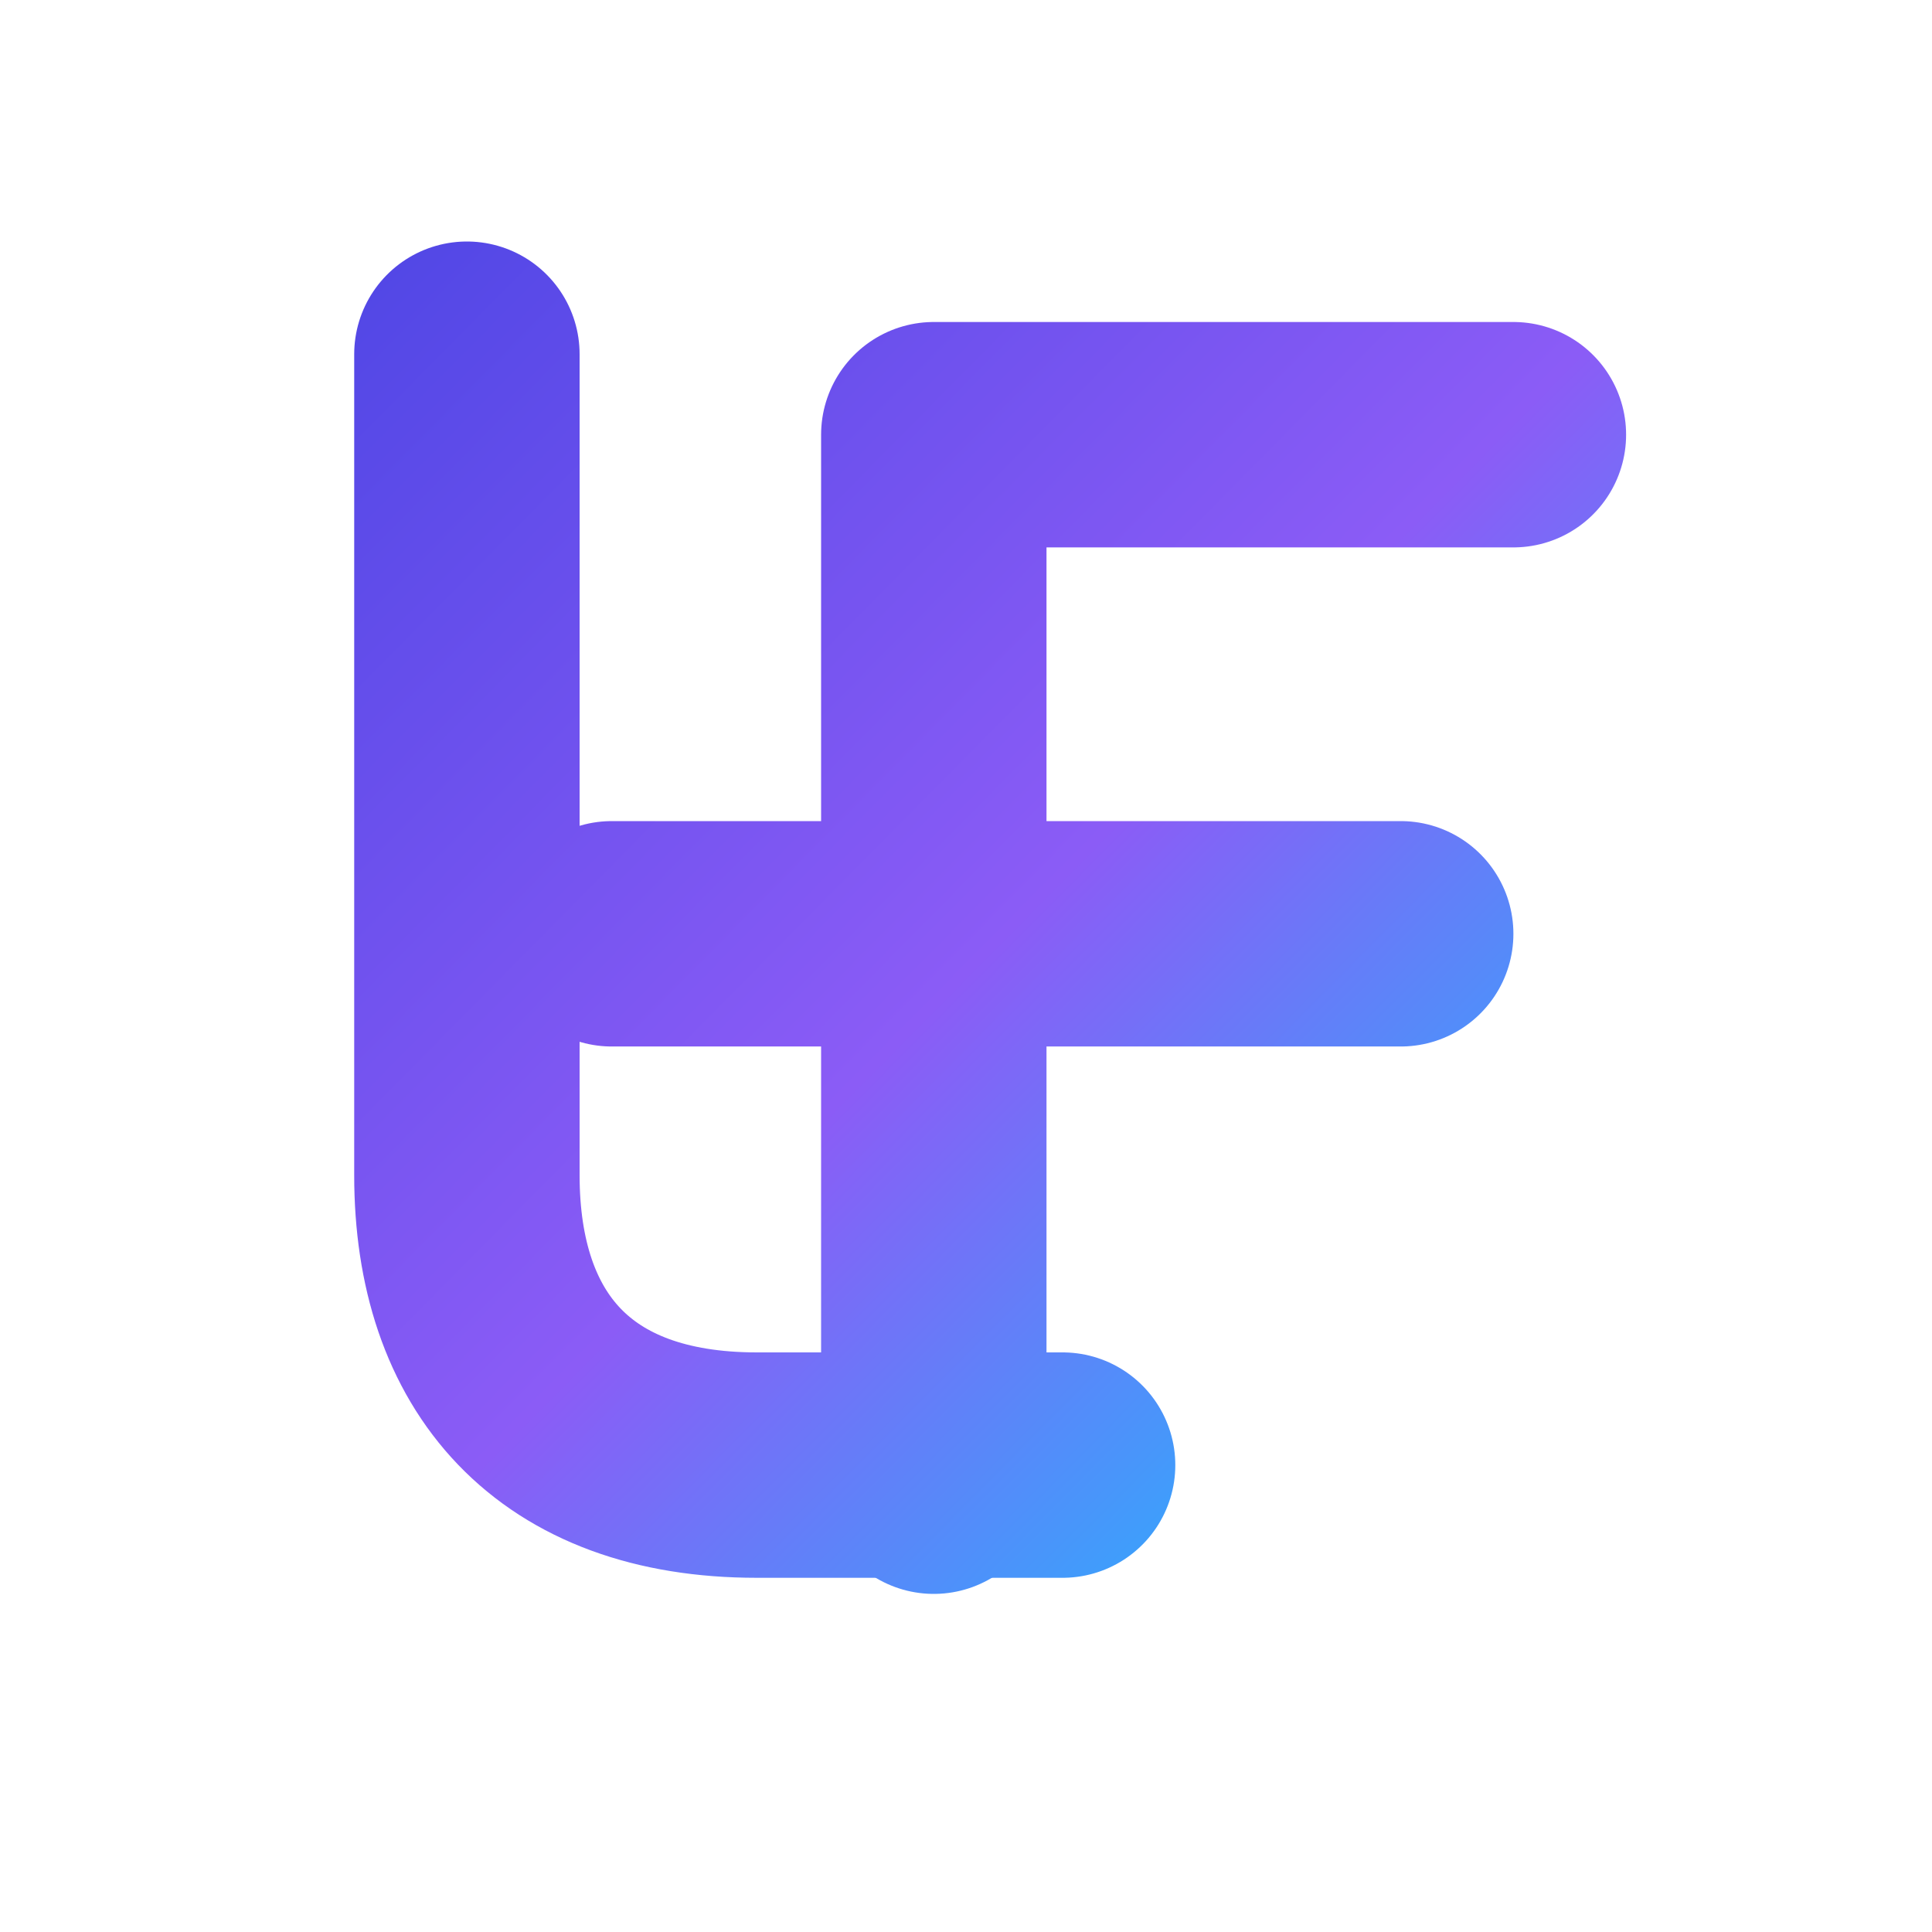
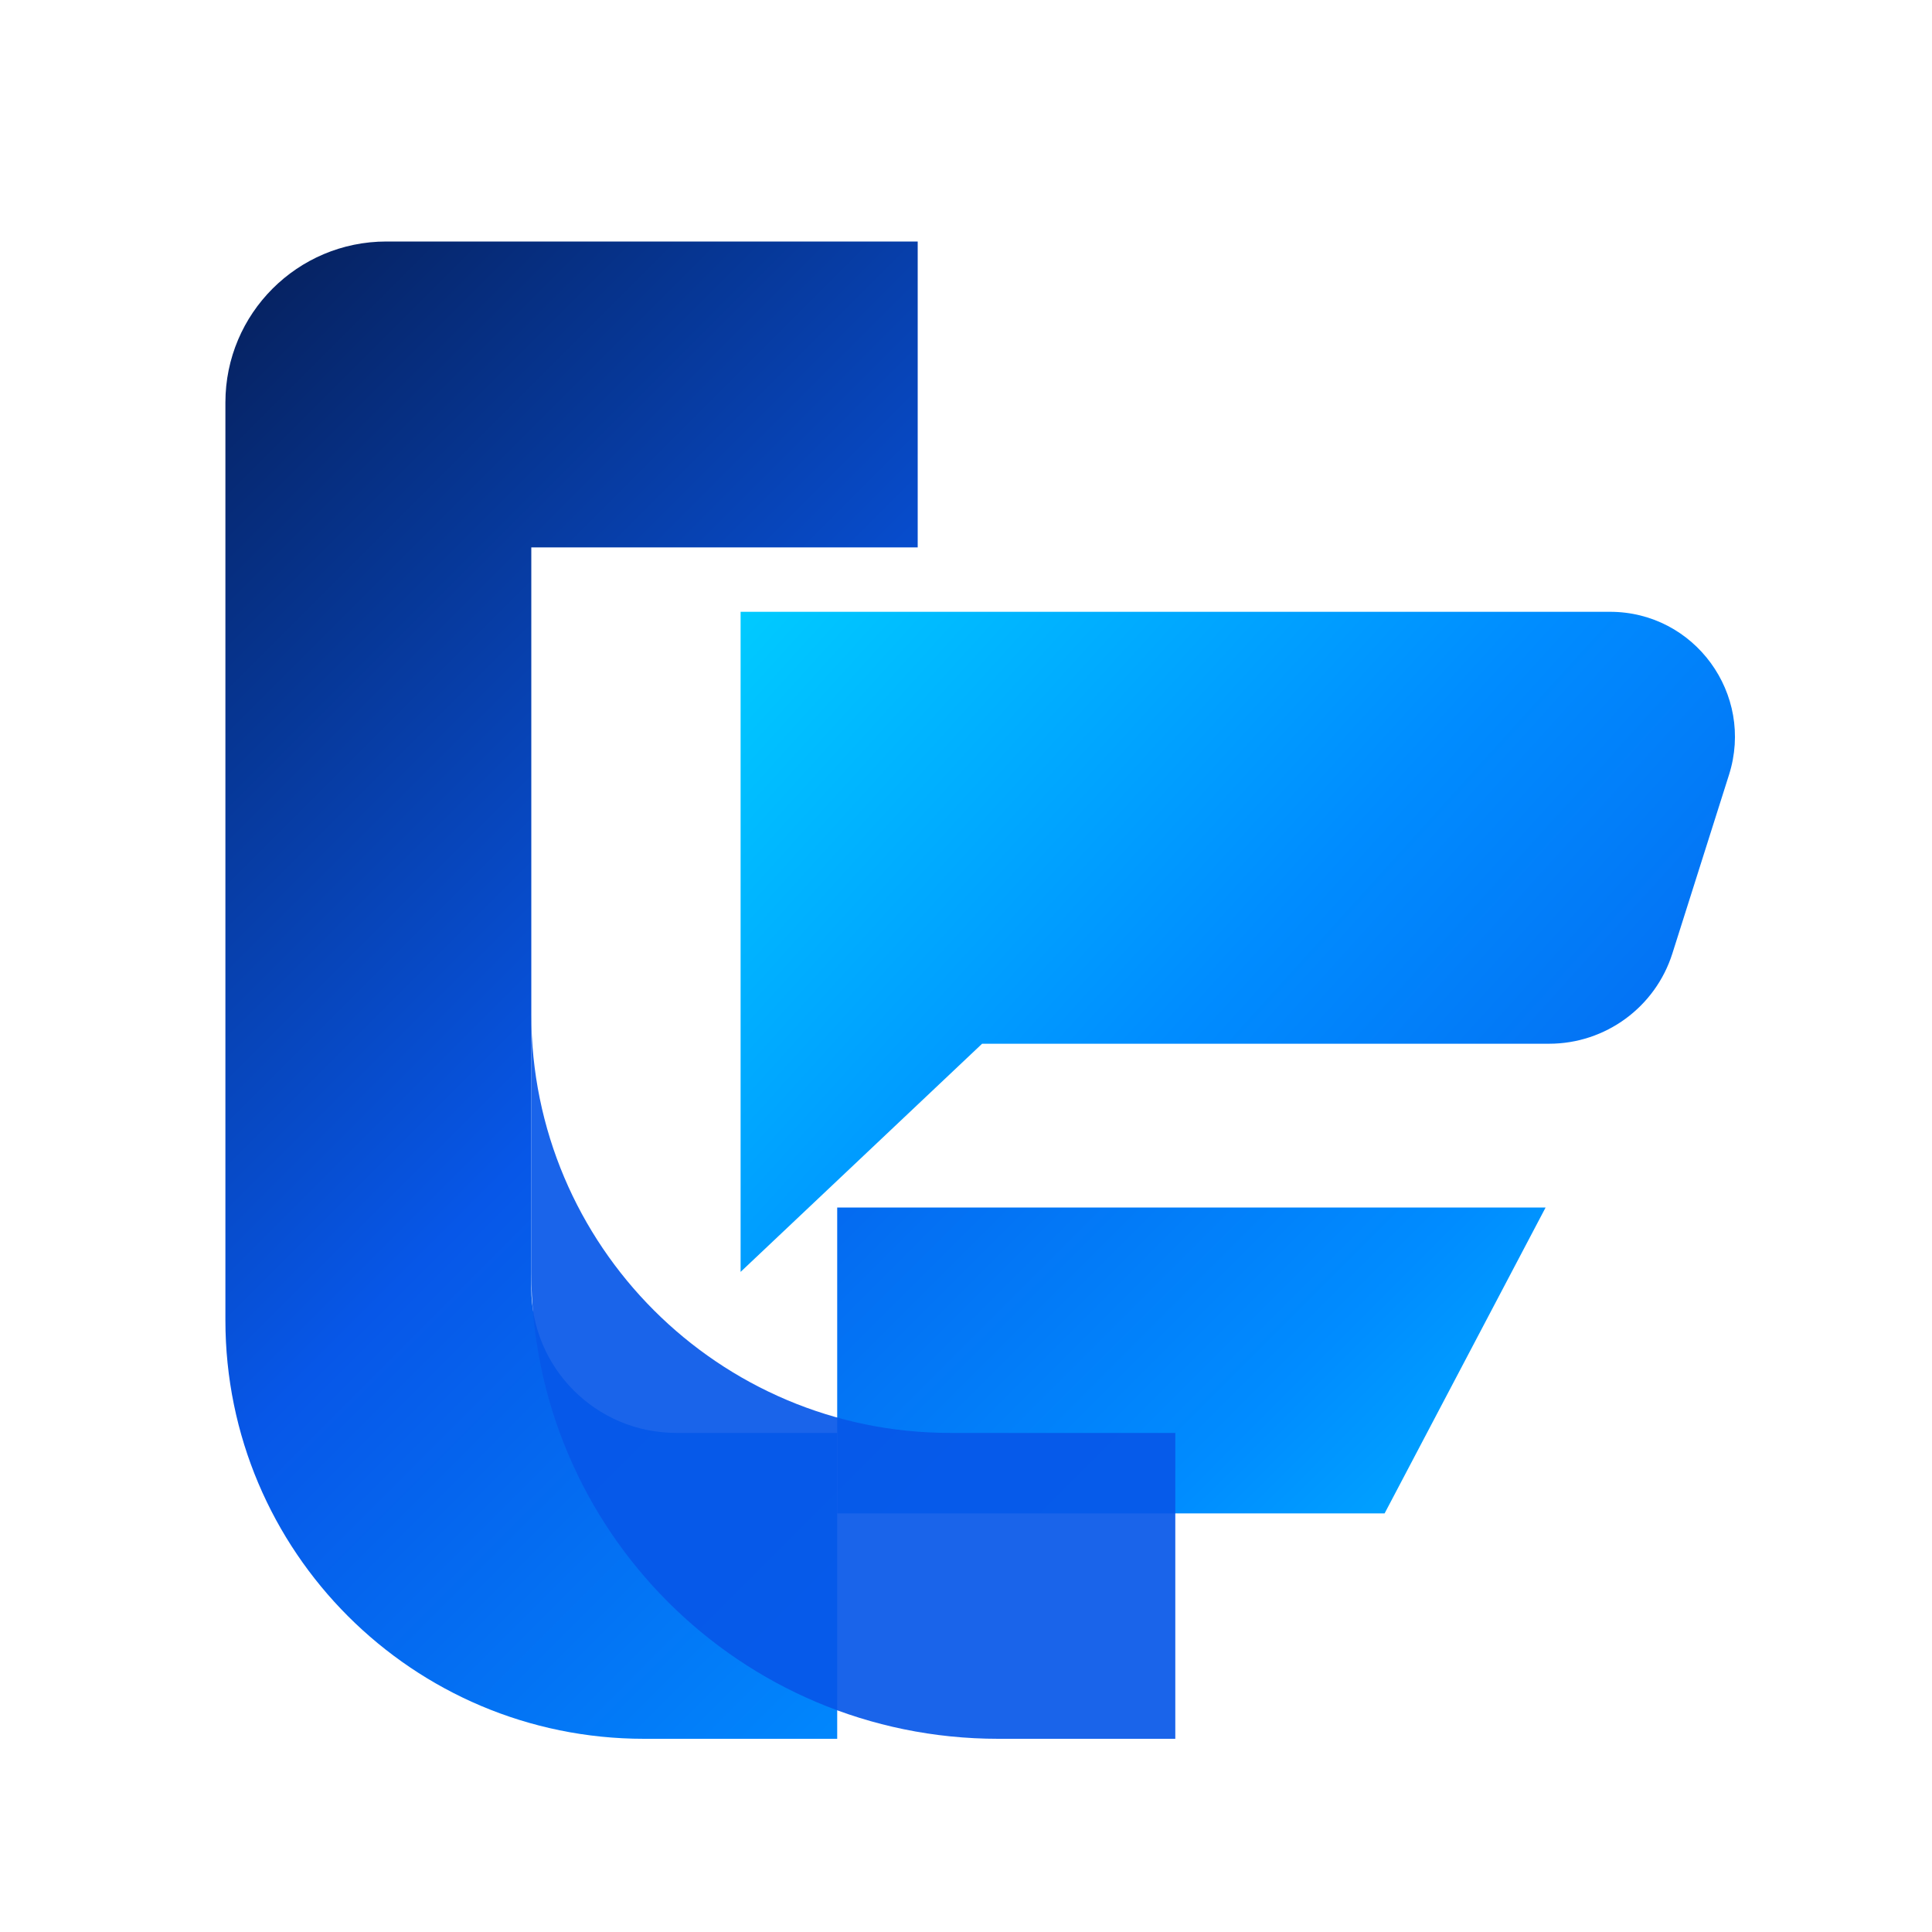
- <svg xmlns="http://www.w3.org/2000/svg" width="120" height="120" viewBox="0 0 120 120" fill="none">
+ <svg xmlns="http://www.w3.org/2000/svg" width="120" height="120" viewBox="0 0 120 120" fill="none" role="img" aria-label="LF Soluções">
  <defs>
-     <linearGradient id="lfPremium" x1="18" y1="18" x2="103" y2="102" gradientUnits="userSpaceOnUse">
-       <stop stop-color="#4F46E5" />
-       <stop offset="0.50" stop-color="#8B5CF6" />
+     <linearGradient id="corp" x1="12" y1="12" x2="108" y2="108" gradientUnits="userSpaceOnUse">
+       <stop stop-color="#061B4F" />
+       <stop offset=".42" stop-color="#0757E8" />
+       <stop offset=".74" stop-color="#008CFF" />
      <stop offset="1" stop-color="#00D4FF" />
    </linearGradient>
+     <linearGradient id="corp2" x1="42" y1="34" x2="106" y2="92" gradientUnits="userSpaceOnUse">
+       <stop stop-color="#00D4FF" />
+       <stop offset=".5" stop-color="#008CFF" />
+       <stop offset="1" stop-color="#0757E8" />
+     </linearGradient>
  </defs>
-   <path d="M29 22V73C29 84 35 91 47 91H66" stroke="url(#lfPremium)" stroke-width="14" stroke-linecap="round" stroke-linejoin="round" />
-   <path d="M58 27H94M58 27V92M58 58H87" stroke="url(#lfPremium)" stroke-width="14" stroke-linecap="round" stroke-linejoin="round" />
-   <path d="M38 58H58" stroke="url(#lfPremium)" stroke-width="14" stroke-linecap="round" />
+   <path d="M24 15C18.477 15 14 19.477 14 25V82C14 96.359 25.641 108 40 108H52V89H42C37.029 89 33 84.971 33 80V34H57V15H24Z" fill="url(#corp)" />
+   <path d="M46 38H100C105.254 38 108.98 43.113 107.392 48.123L103.874 59.222C102.817 62.558 99.72 64.828 96.22 64.828H61L46 79V38Z" fill="url(#corp2)" />
+   <path d="M52 75H96L86 94H52V75Z" fill="url(#corp)" />
+   <path d="M33 79C33 95.016 45.984 108 62 108H73V89H59C44.641 89 33 77.359 33 63V79Z" fill="#0757E8" opacity=".92" />
</svg>
